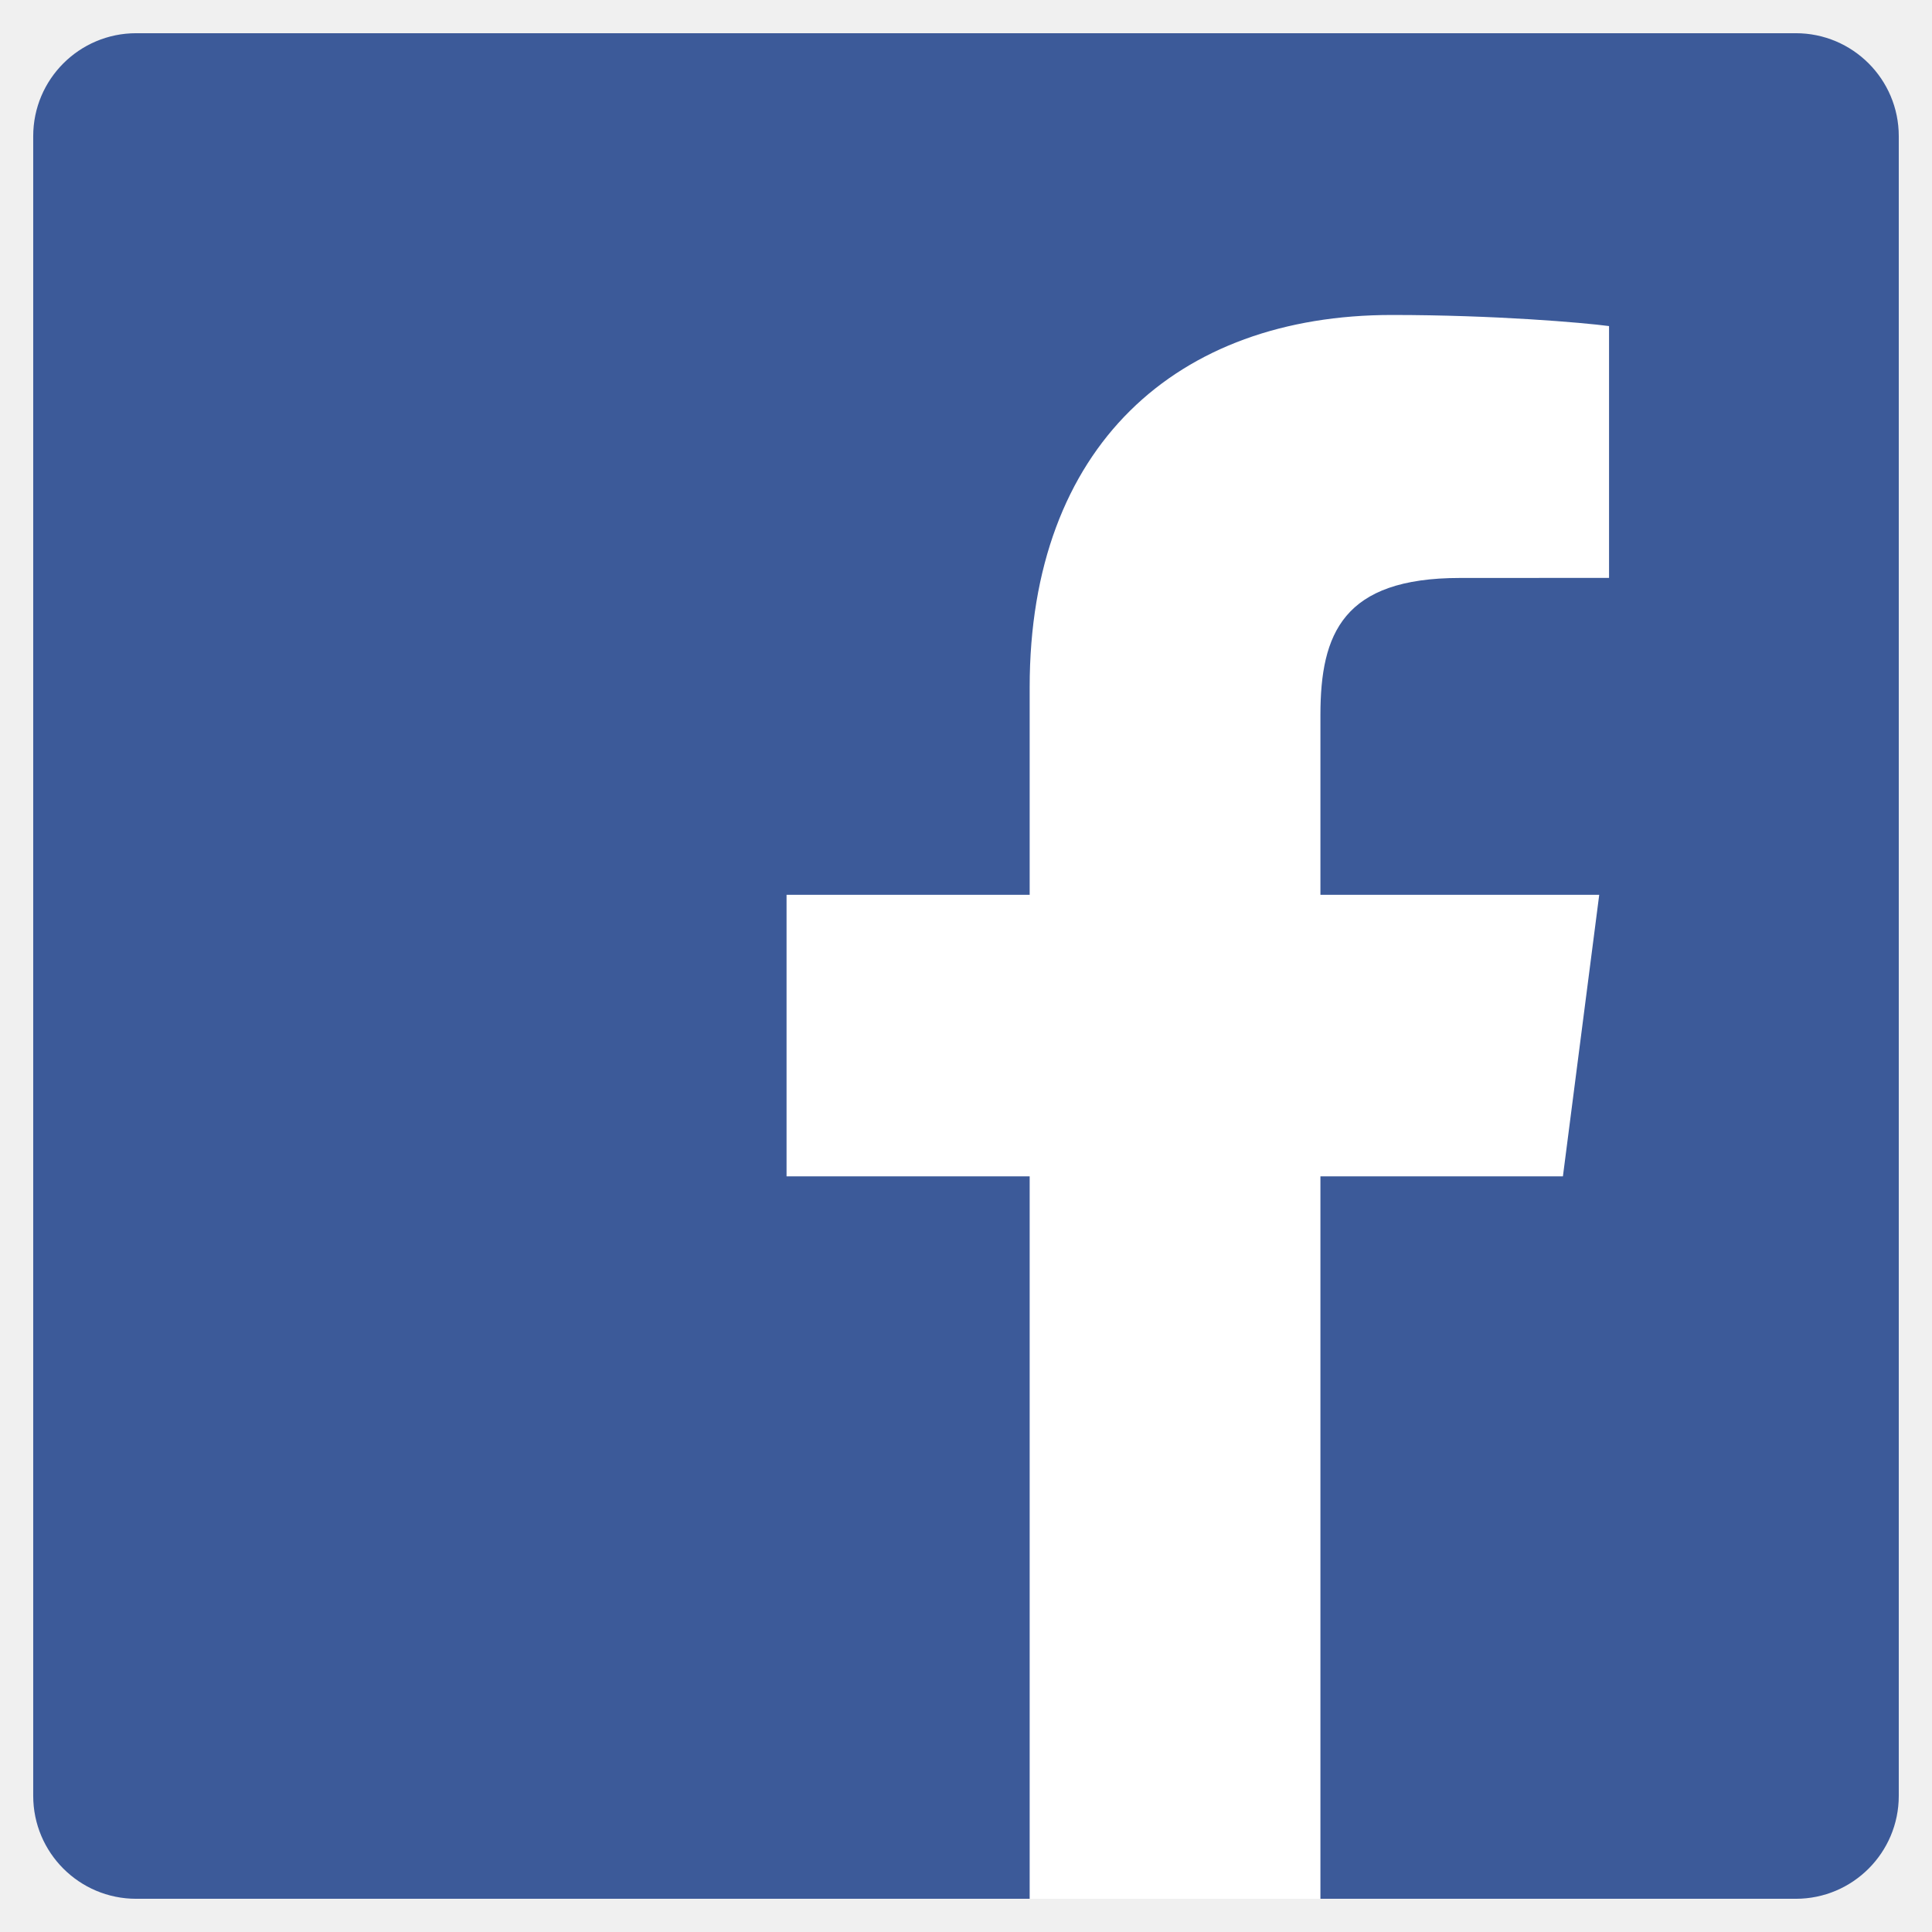
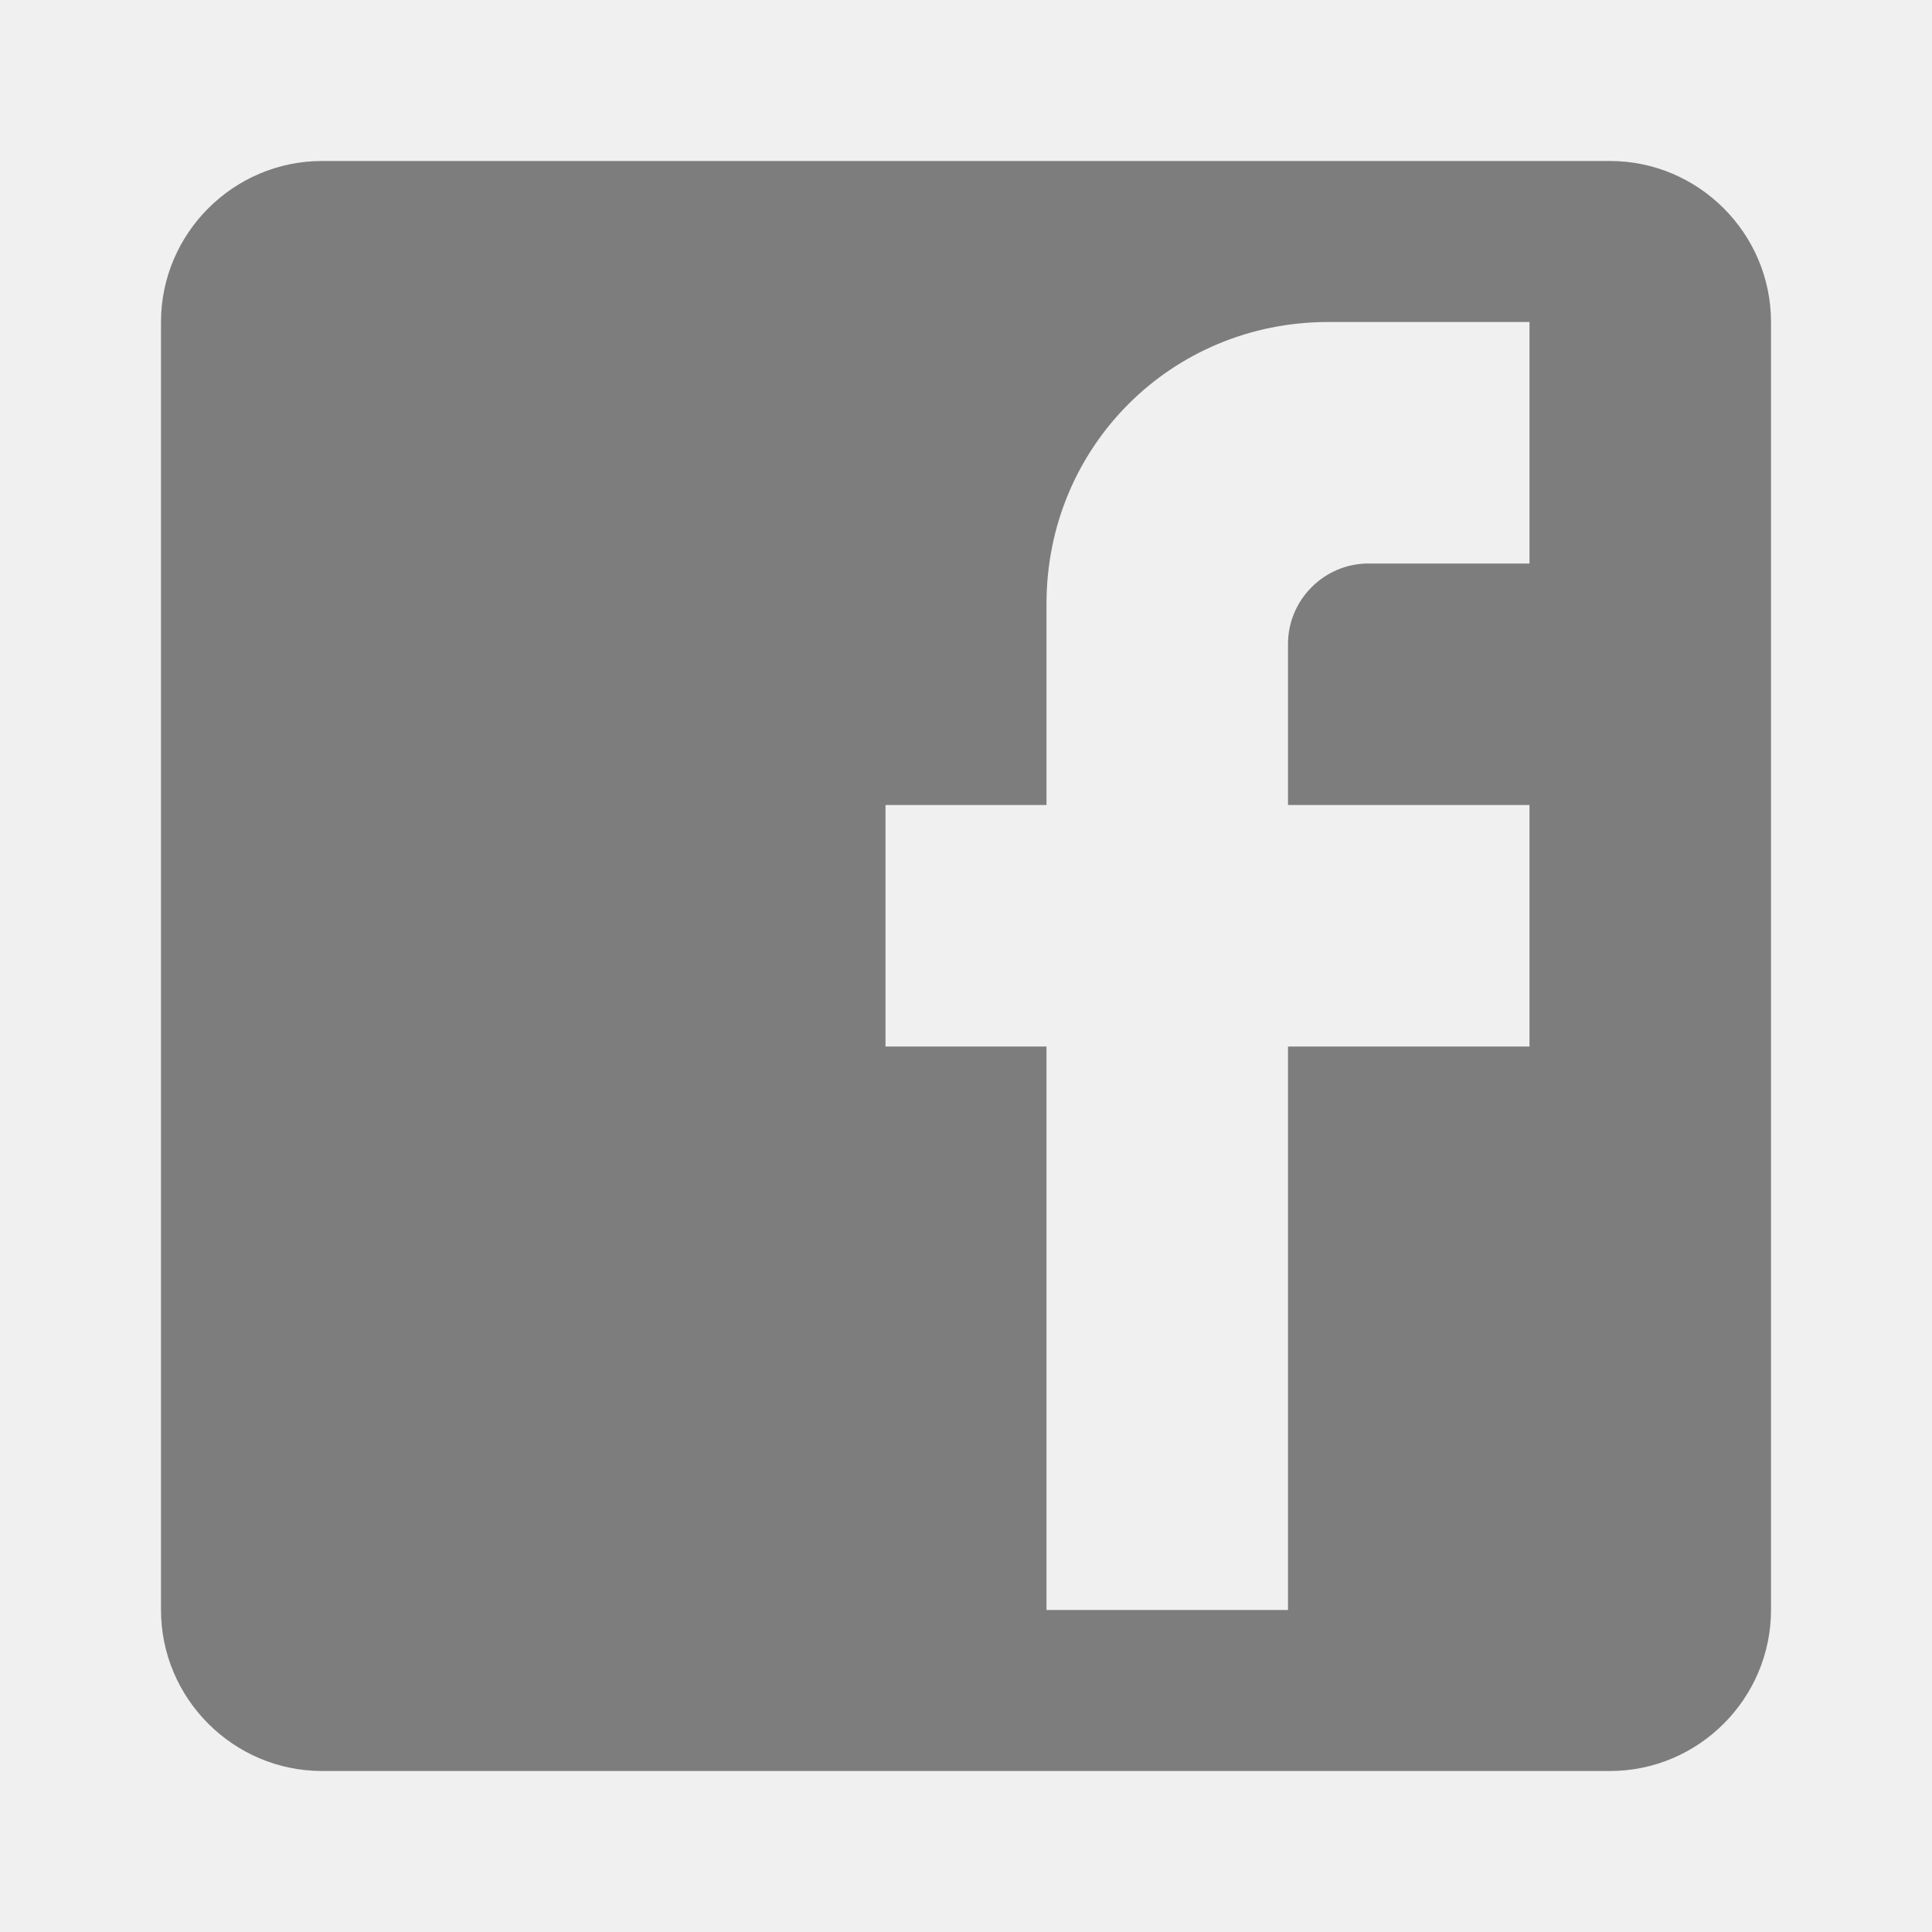
- <svg xmlns="http://www.w3.org/2000/svg" version="1.1" id="Layer_1" x="0px" y="0px" width="266.893px" height="266.895px" viewBox="0 0 266.893 266.895" enable-background="new 0 0 266.893 266.895" xml:space="preserve">
-   <path id="Blue_1_" fill="#3C5A99" d="M248.082,262.307c7.854,0,14.223-6.369,14.223-14.225V18.812  c0-7.857-6.368-14.224-14.223-14.224H18.812c-7.857,0-14.224,6.367-14.224,14.224v229.27c0,7.855,6.366,14.225,14.224,14.225  H248.082z" />
-   <path id="f" fill="#FFFFFF" d="M182.409,262.307v-99.803h33.499l5.016-38.895h-38.515V98.777c0-11.261,3.127-18.935,19.275-18.935  l20.596-0.009V45.045c-3.562-0.474-15.788-1.533-30.012-1.533c-29.695,0-50.025,18.126-50.025,51.413v28.684h-33.585v38.895h33.585  v99.803H182.409z" />
+ <svg version="1.1" x="0px" y="0px" width="48px" height="48px" viewBox="0 0 48 48" enable-background="new 0 0 48 48" xml:space="preserve">
+   <g>
+     <g>
+       <g>
+         <path fill="#7d7d7d" d="M40,4H8C5.8,4,4,5.8,4,8l0,32c0,2.2,1.8,4,4,4h32c2.2,0,4-1.8,4-4V8C44,5.8,42.2,4,40,4z M38,8v6h-4c-1.1,0-2,0.9-2,2v4h6v6h-6v14h-6V26h-4v-6h4v-5c0-3.9,3.1-7,7-7H38z" />
+       </g>
+       <g>
+         <rect fill="none" width="48" height="48" />
+       </g>
+     </g>
+   </g>
</svg>
